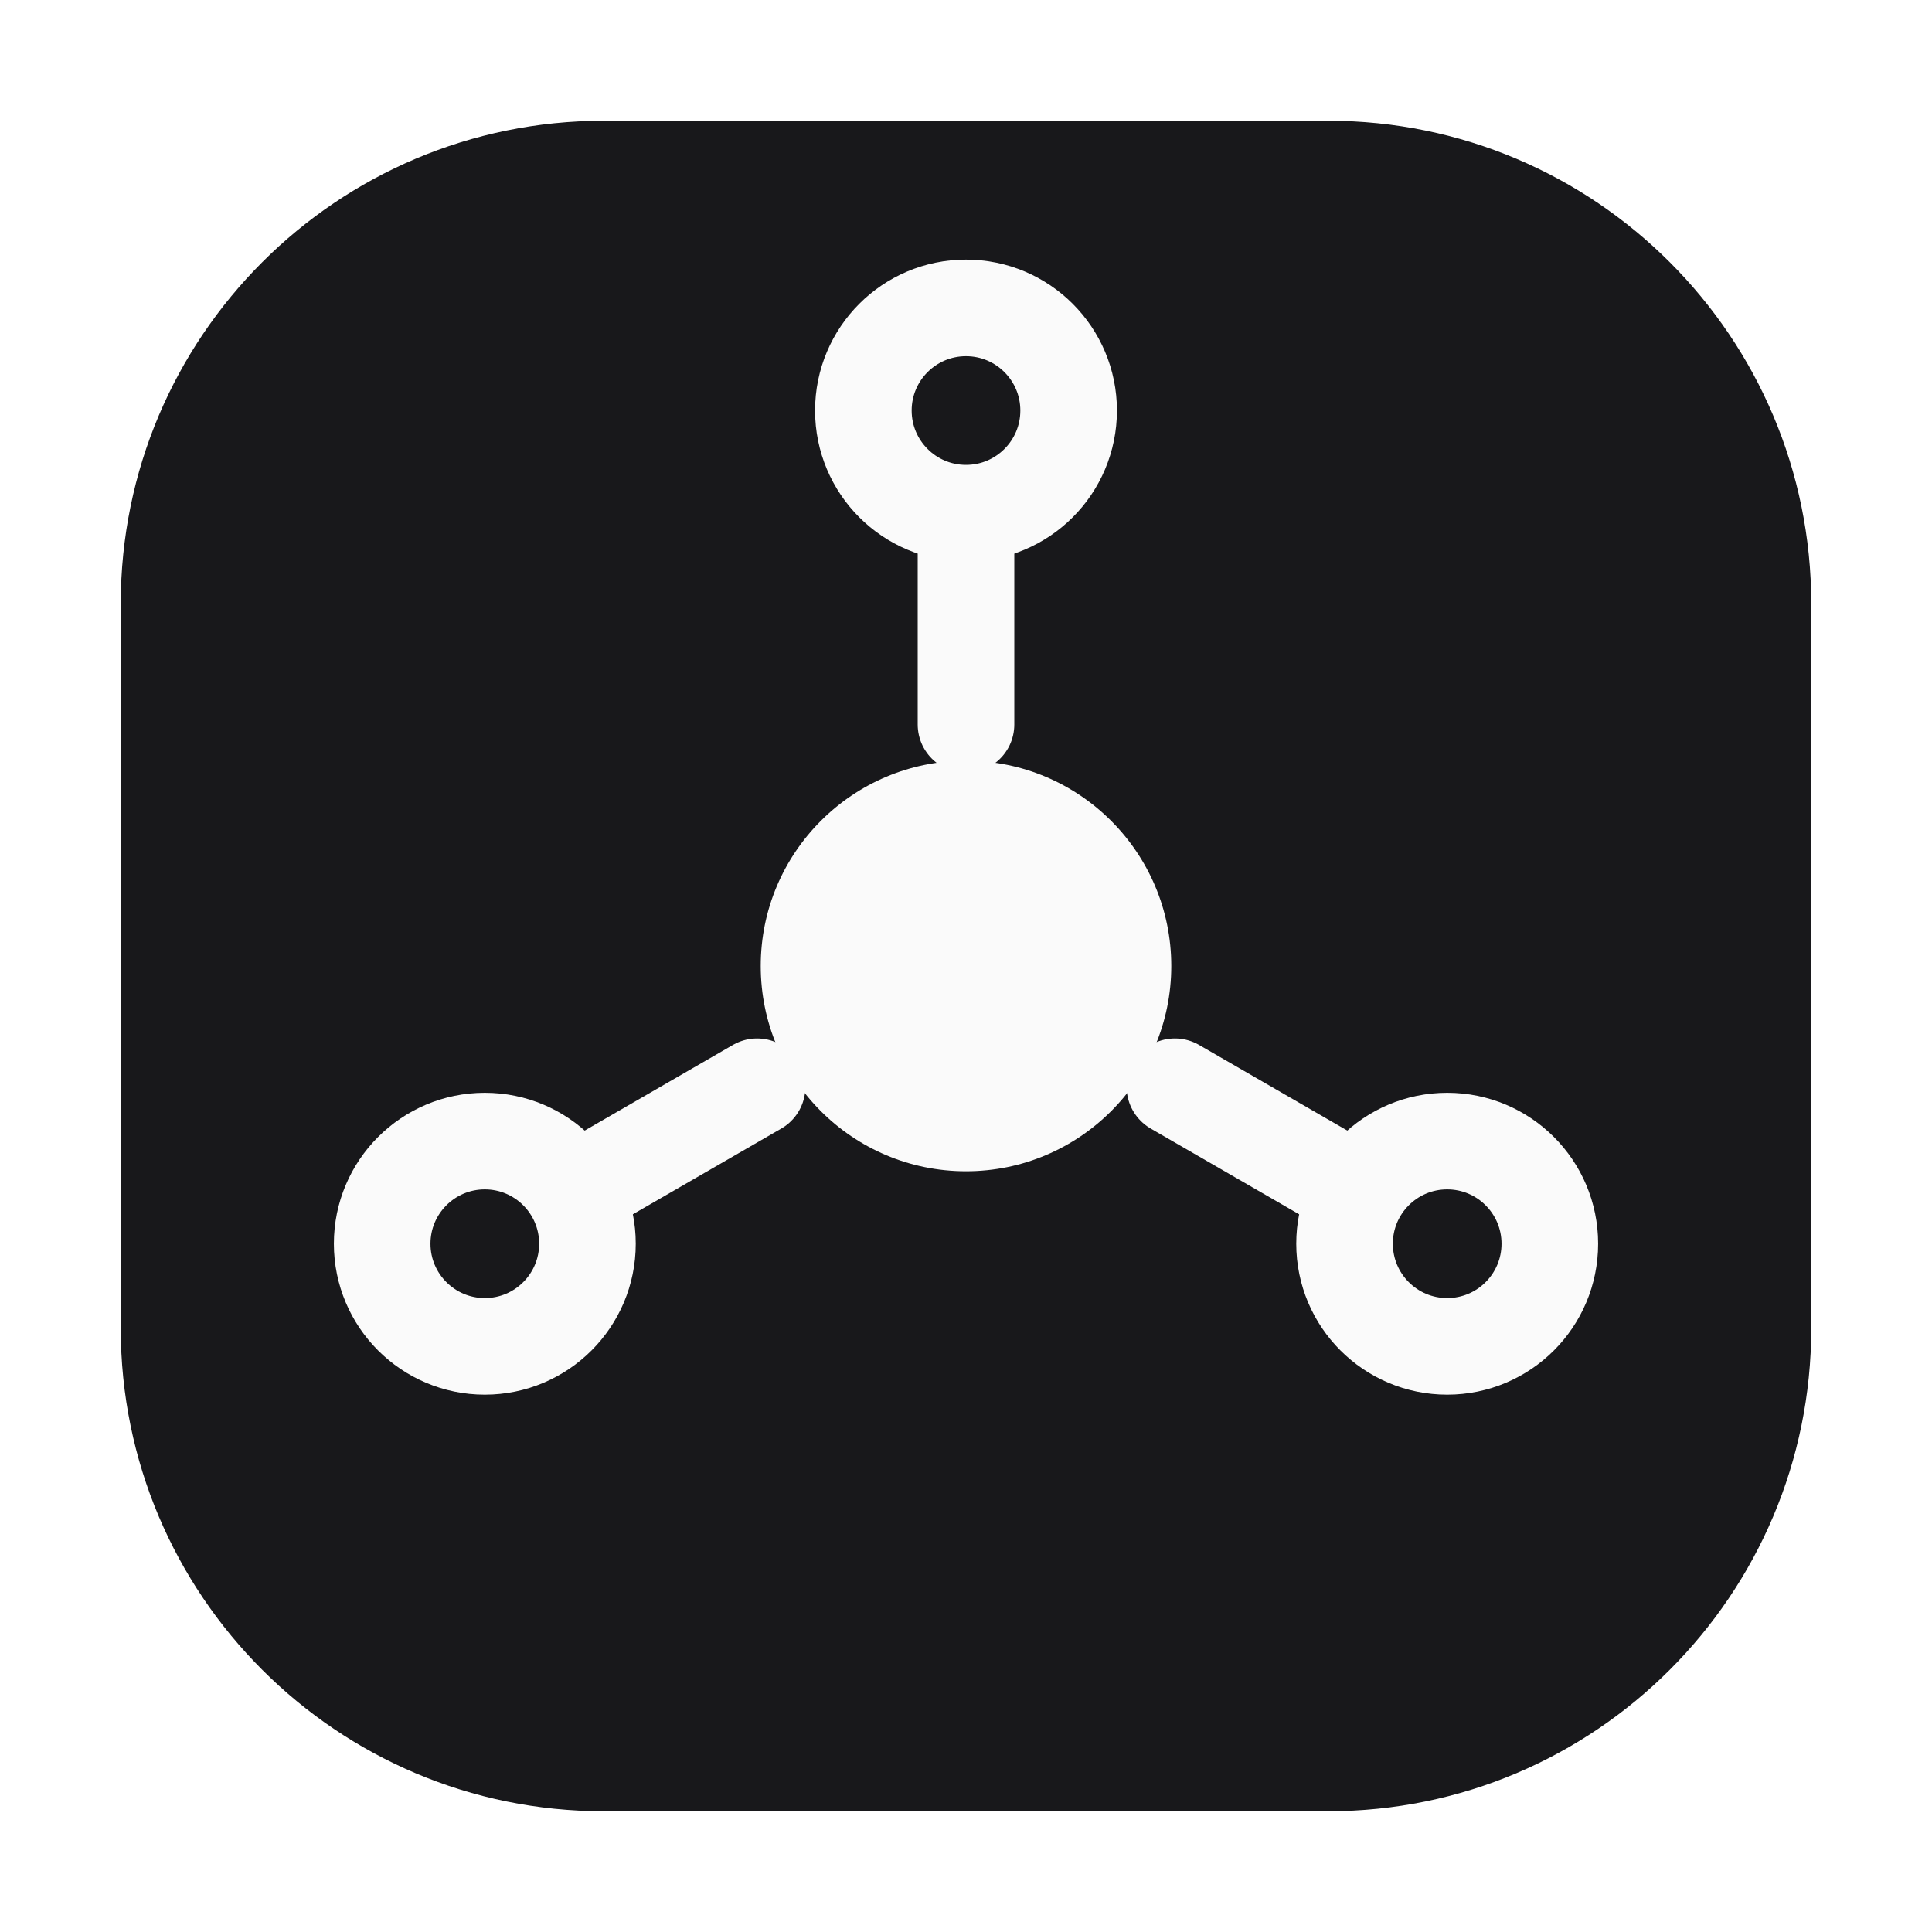
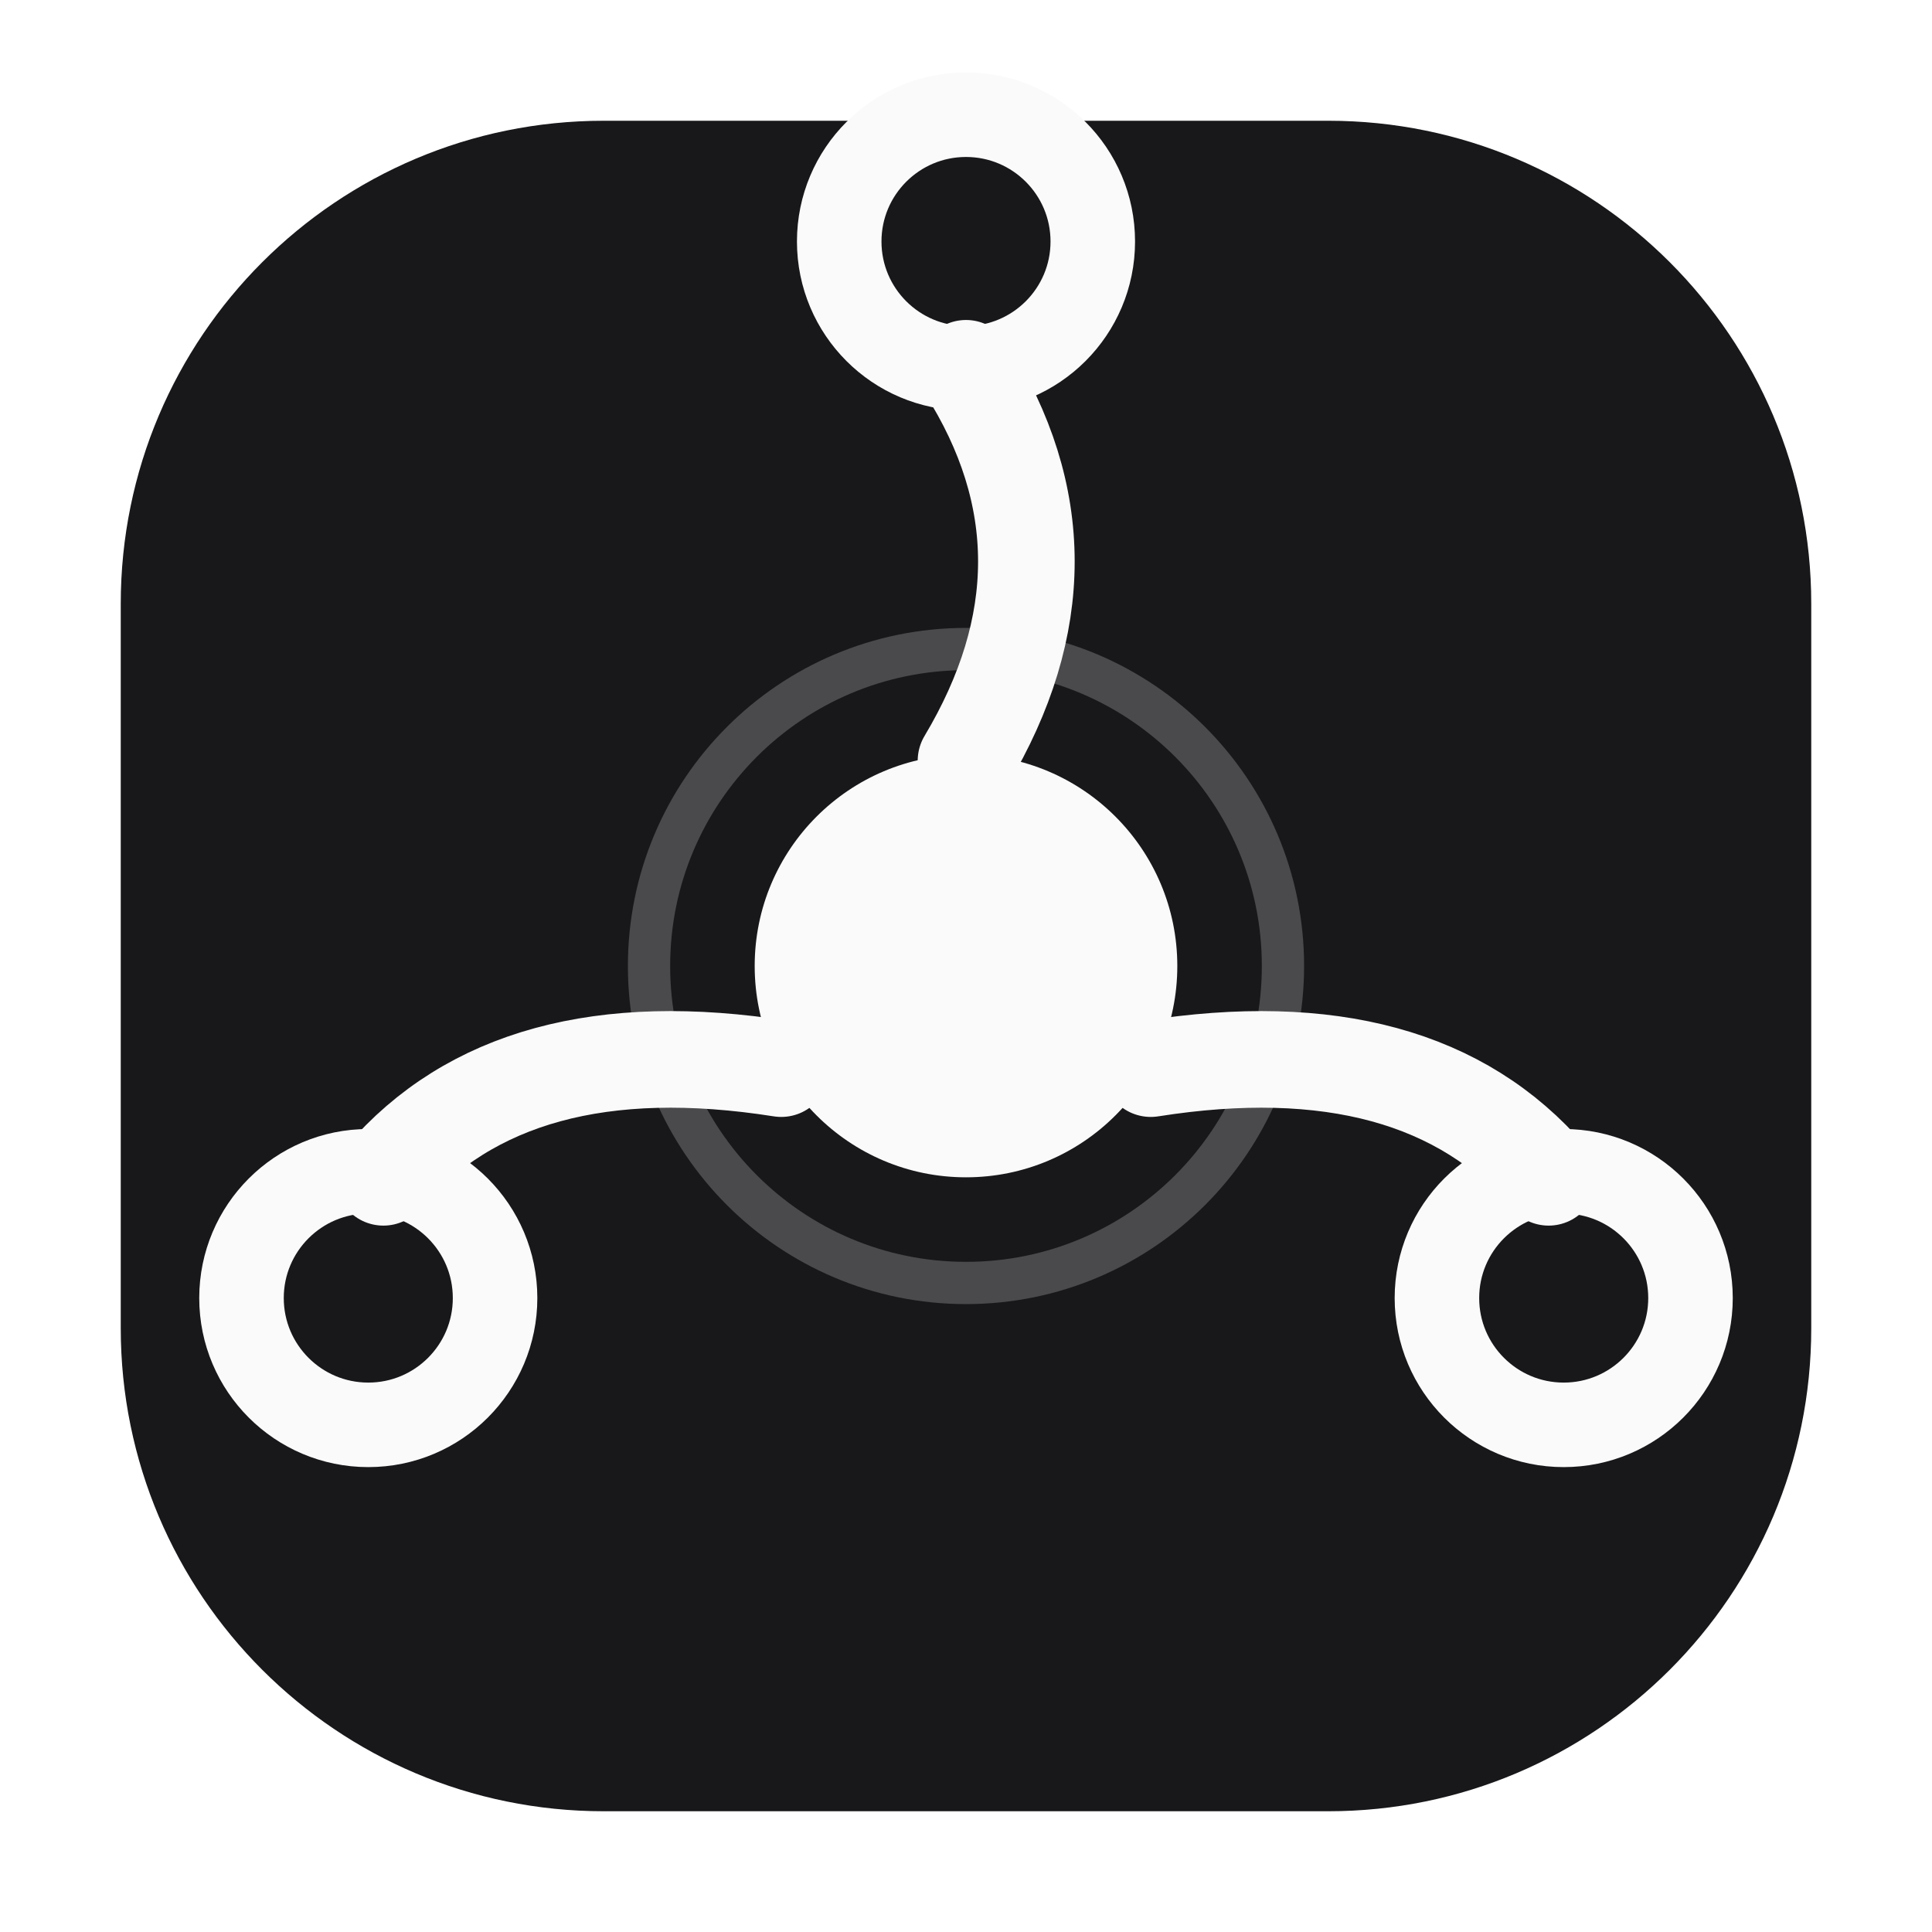
<svg xmlns="http://www.w3.org/2000/svg" viewBox="0 0 32 32" fill="none">
  <rect x="2" y="2" width="28" height="28" rx="8" fill="#18181b" />
+   <circle cx="16" cy="16" r="5.25" stroke="#FAFAFA" stroke-width="0.7" opacity="0.22" />
  <g stroke="#FAFAFA" stroke-width="1.6" stroke-linecap="round">
-     <line x1="16" y1="12" x2="16" y2="9.1" />
-     <line x1="12.54" y1="18" x2="10.03" y2="19.45" />
-     <line x1="19.46" y1="18" x2="21.97" y2="19.45" />
-     <circle cx="16" cy="6.8" r="1.7" fill="none" />
-     <circle cx="8.03" cy="20.6" r="1.7" fill="none" />
-     <circle cx="23.97" cy="20.6" r="1.7" fill="none" />
+     <path d="M 16 12.6 Q 18 9.25 16 6.1" />
+     <path d="M 12.94 17.7 Q 8.5 17 6.35 19.5" />
+     <path d="M 19.06 17.7 Q 23.5 17 25.65 19.5" />
  </g>
-   <circle cx="16" cy="16" r="3.4" fill="#FAFAFA" />
+   <circle cx="16" cy="4" r="2.1" stroke="#FAFAFA" stroke-width="1.4" />
+   <circle cx="6.1" cy="21.5" r="2.1" stroke="#FAFAFA" stroke-width="1.4" />
+   <circle cx="25.9" cy="21.5" r="2.1" stroke="#FAFAFA" stroke-width="1.4" />
+   <circle cx="16" cy="16" r="3.5" fill="#FAFAFA" />
</svg>
